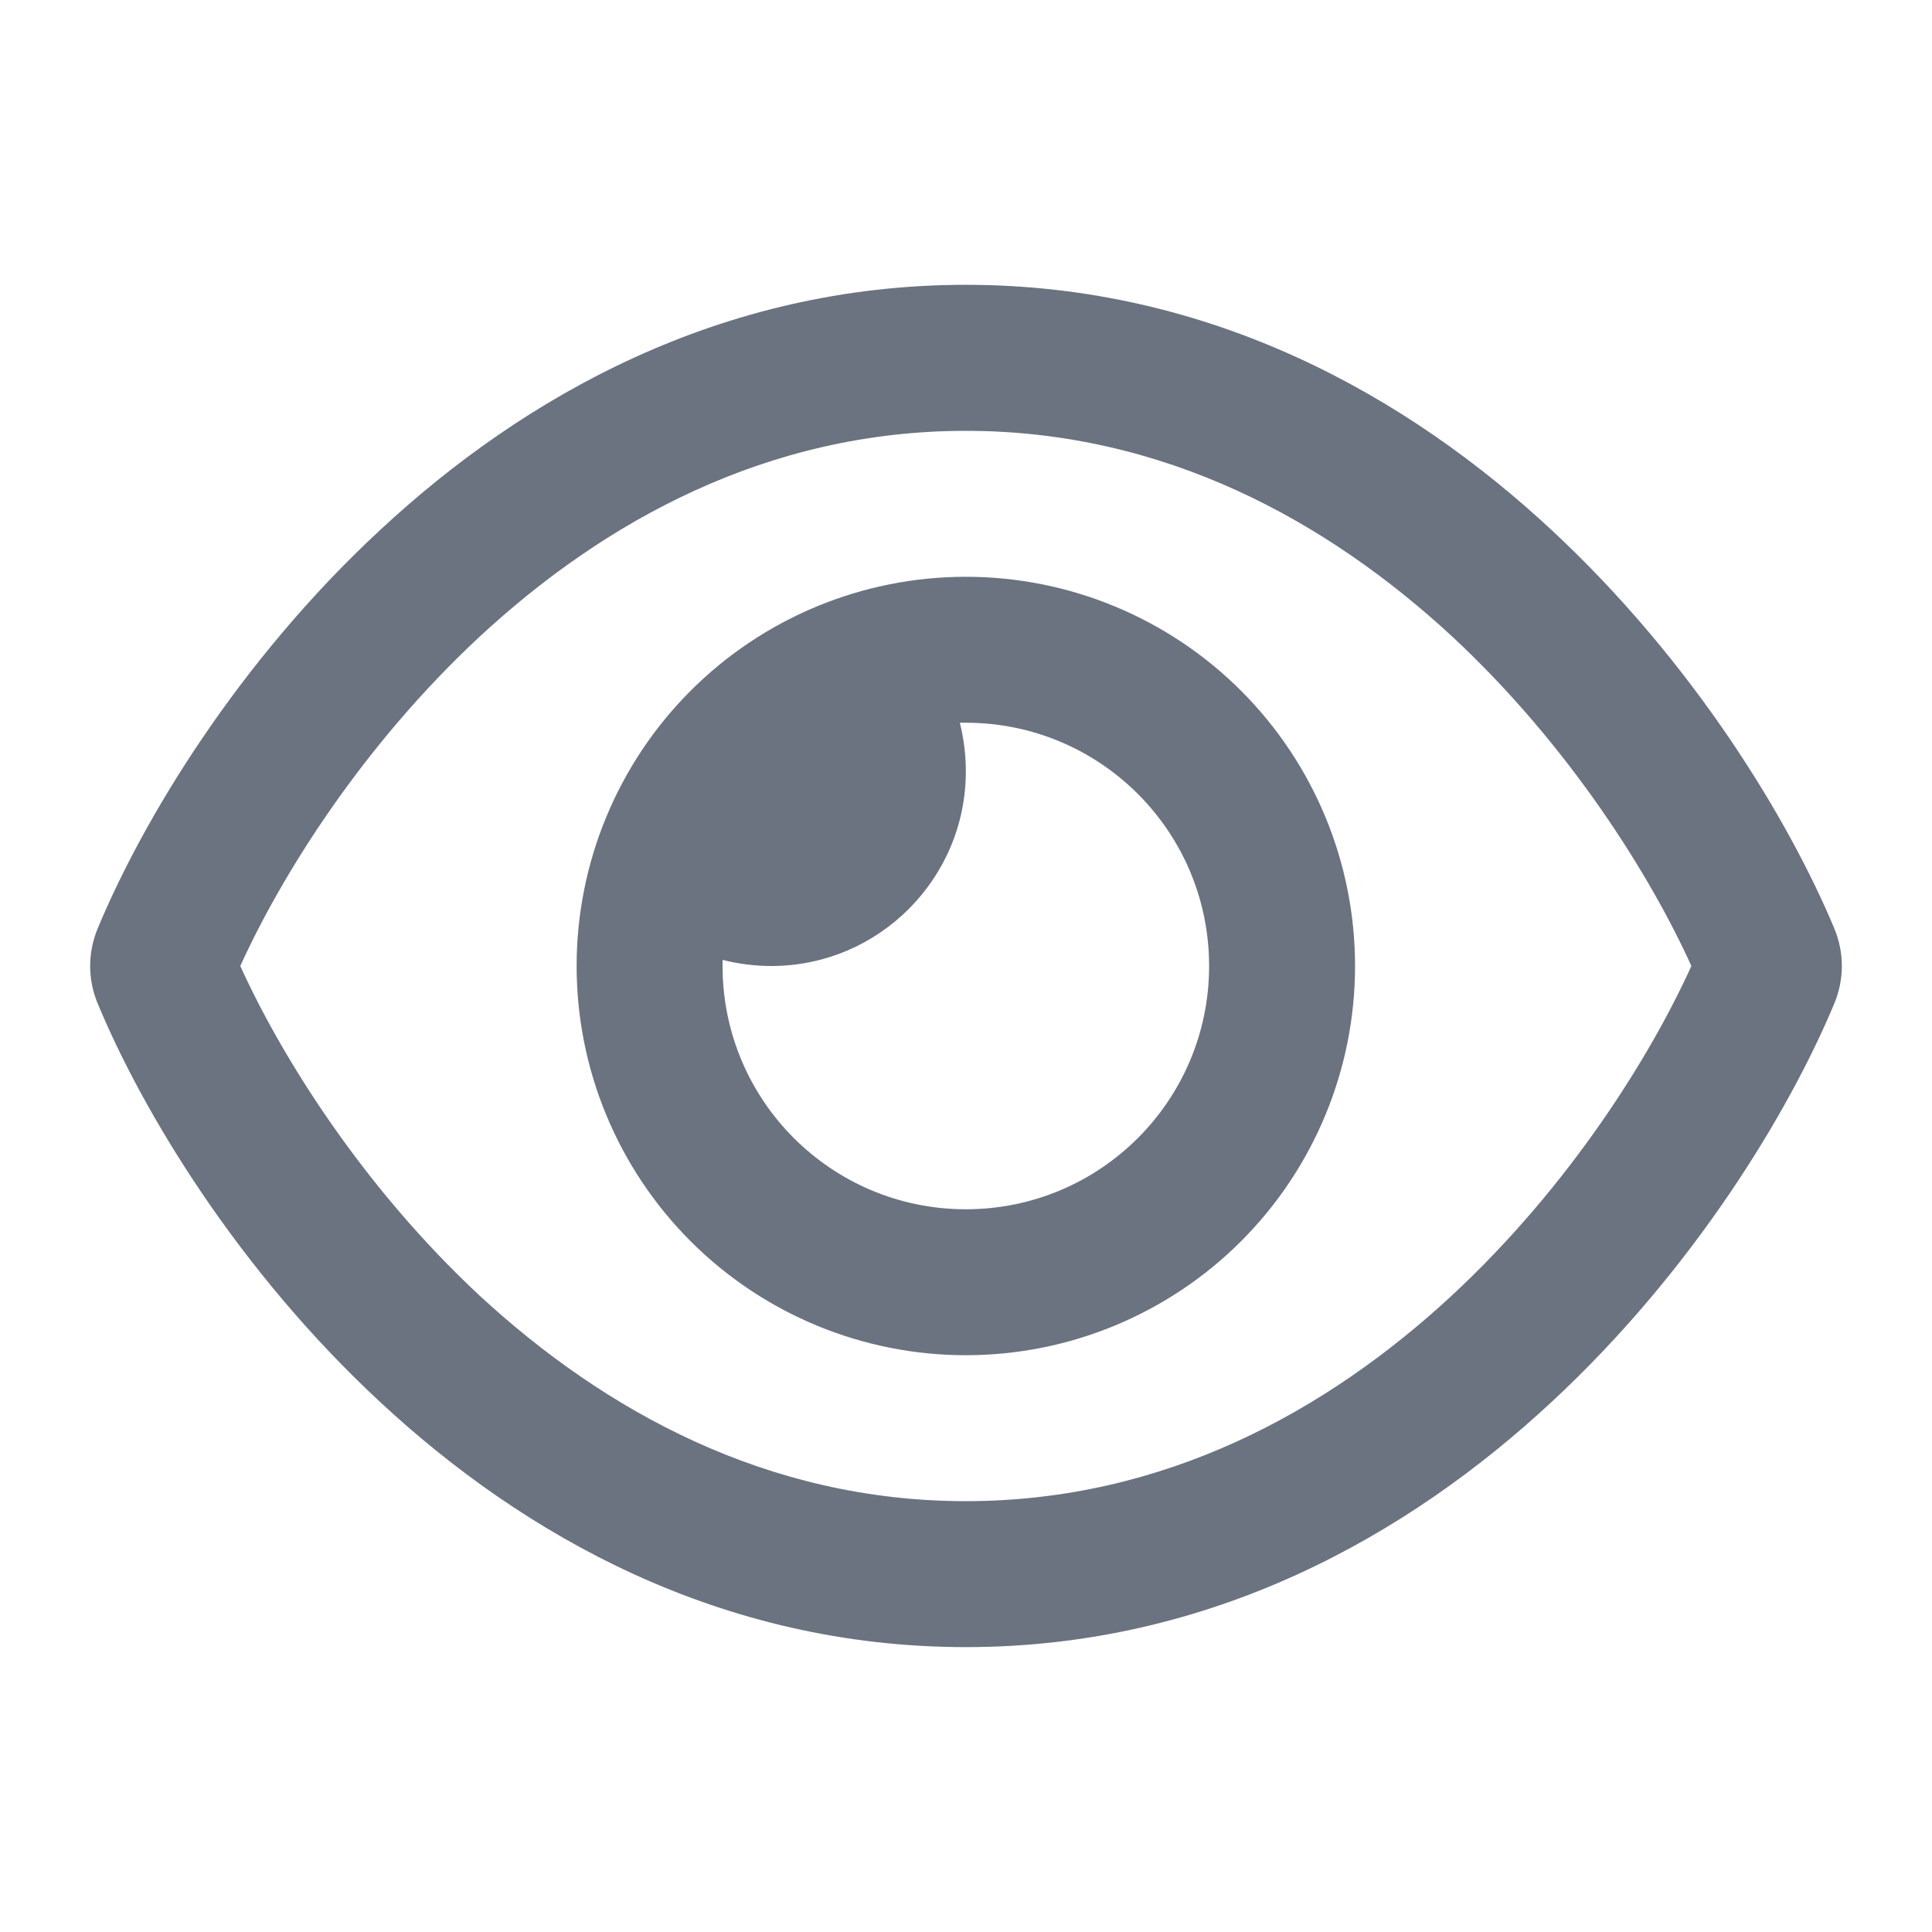
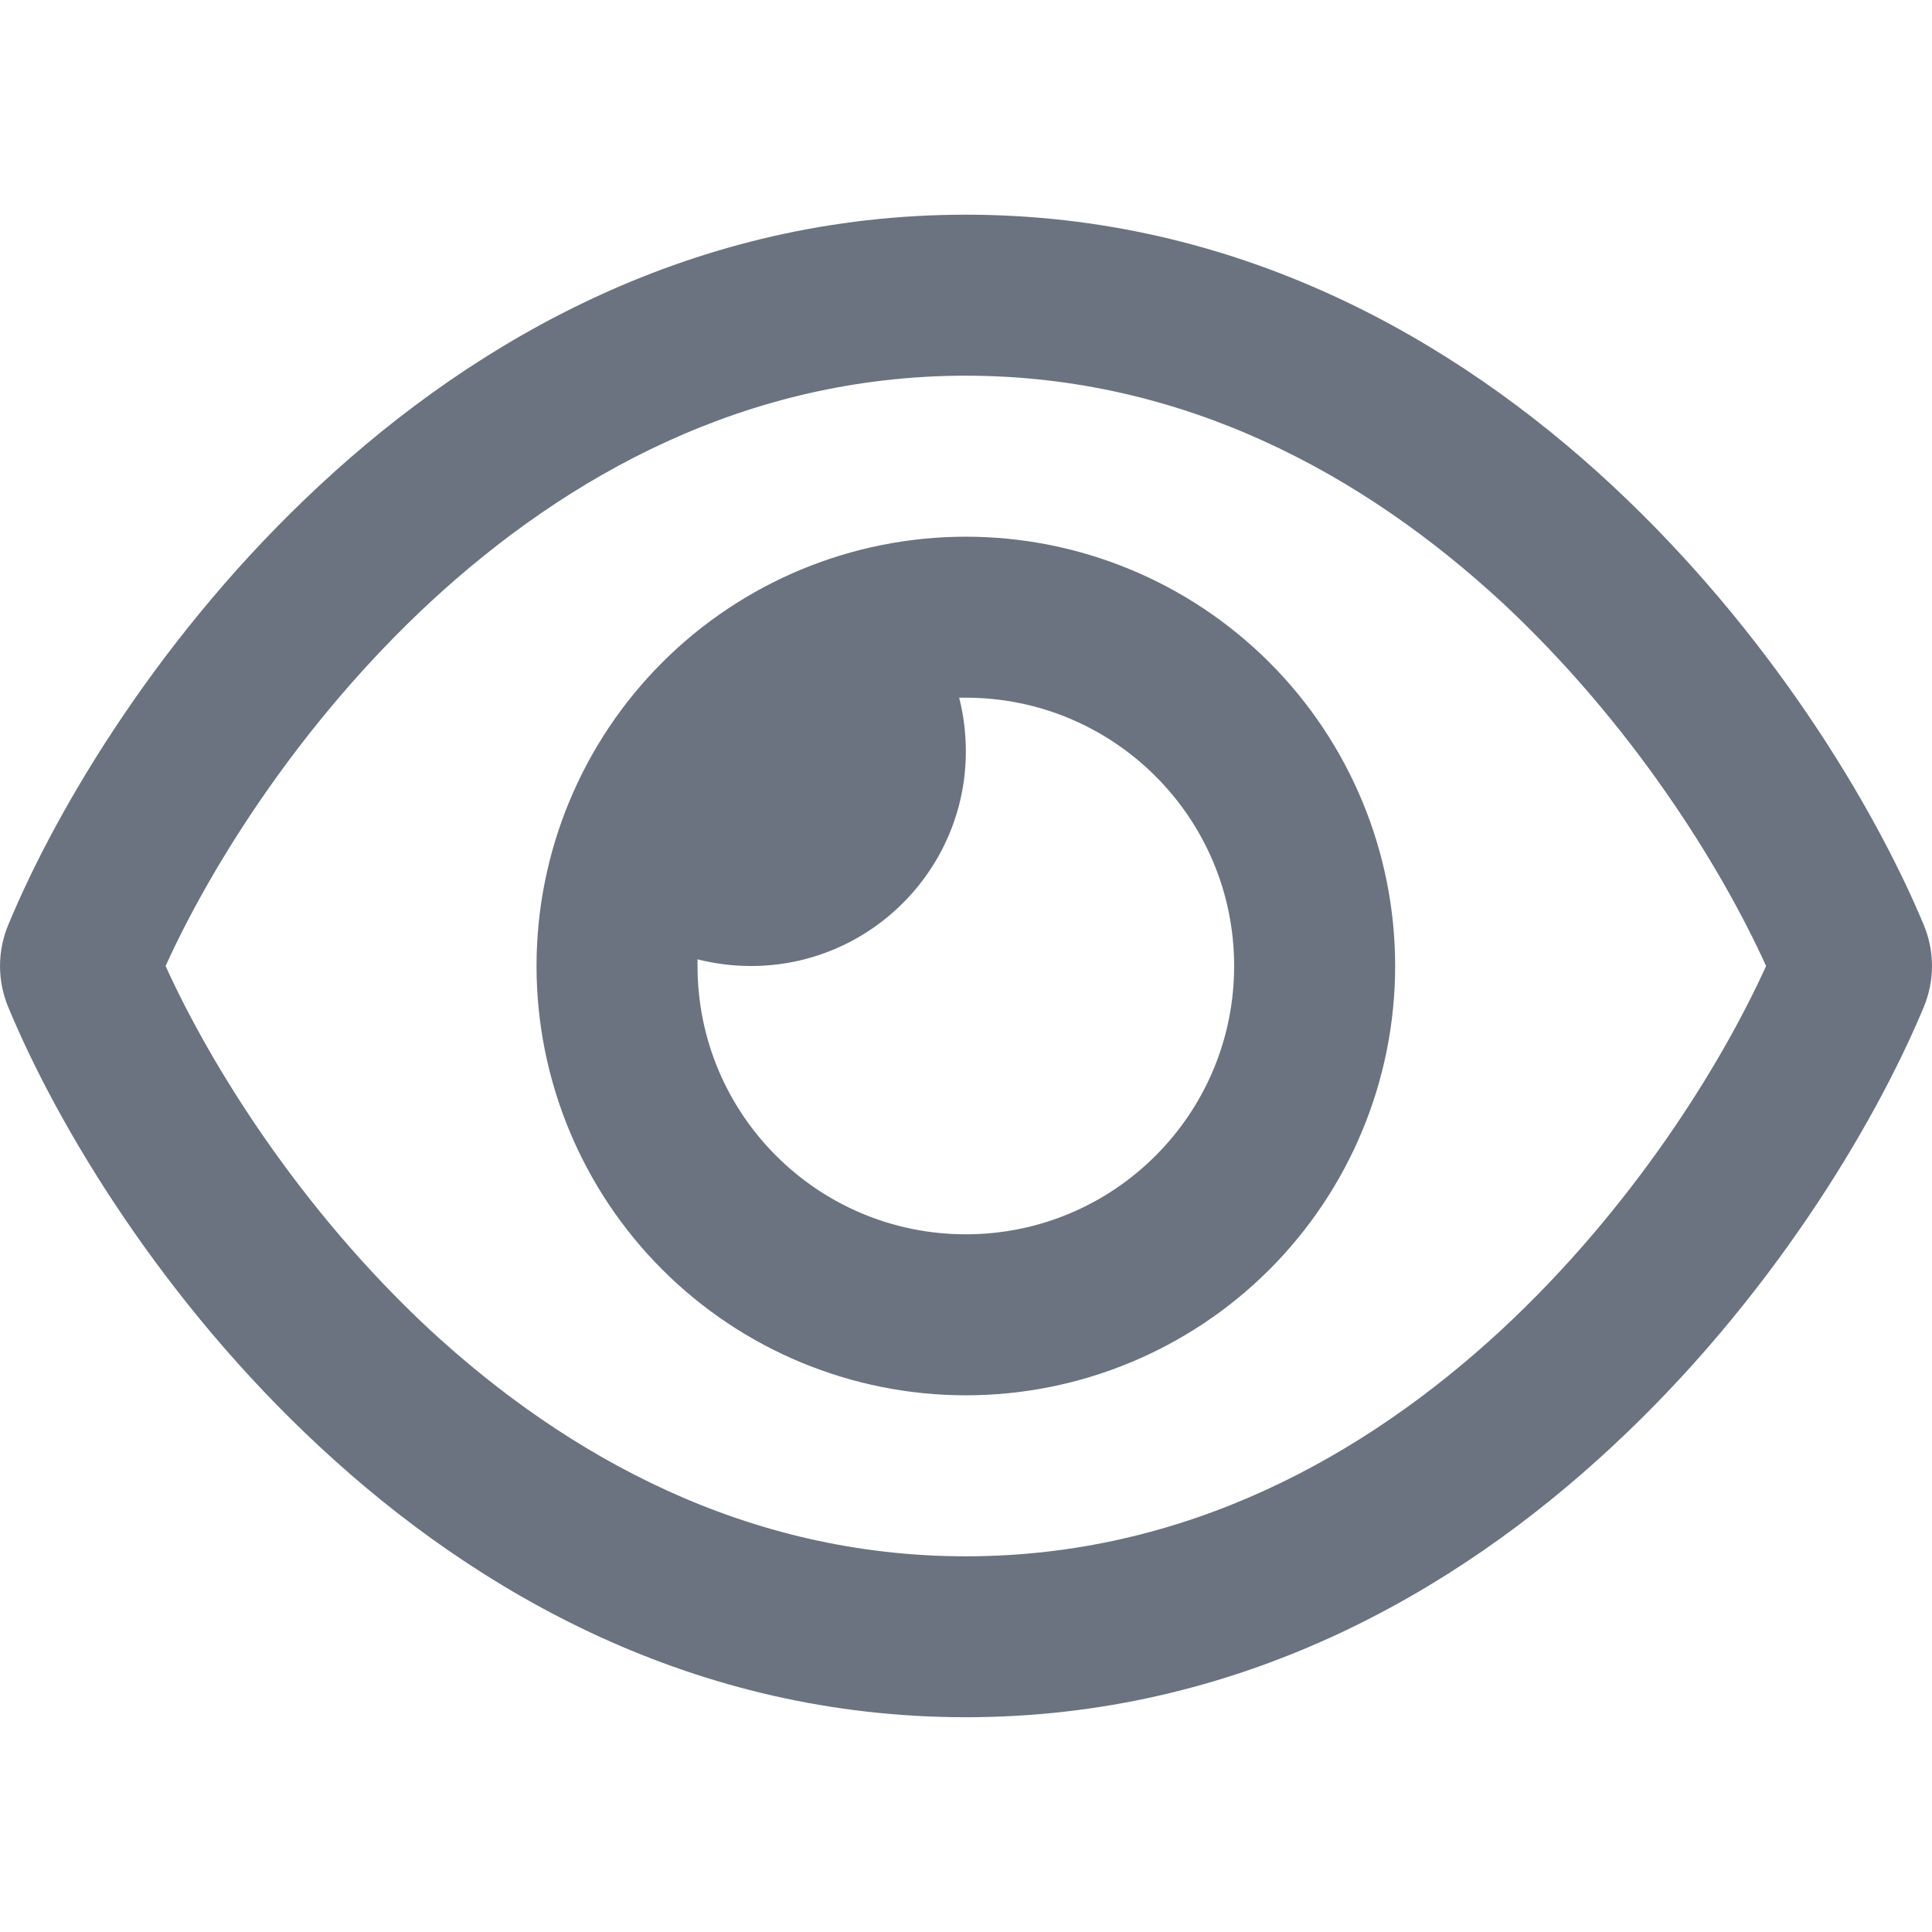
<svg xmlns="http://www.w3.org/2000/svg" width="24" height="24" viewBox="0 0 24 24" fill="none">
-   <path d="M11.998 5.352C9.535 5.352 7.511 6.47 5.958 7.909C4.504 9.261 3.499 10.867 2.985 12C3.499 13.133 4.504 14.739 5.954 16.091C7.511 17.53 9.535 18.648 11.998 18.648C14.461 18.648 16.486 17.53 18.038 16.091C19.493 14.739 20.497 13.133 21.011 12C20.497 10.867 19.493 9.261 18.042 7.909C16.486 6.47 14.461 5.352 11.998 5.352ZM4.723 6.583C6.502 4.929 8.946 3.538 11.998 3.538C15.05 3.538 17.494 4.929 19.273 6.583C21.041 8.226 22.224 10.187 22.787 11.535C22.911 11.834 22.911 12.166 22.787 12.465C22.224 13.813 21.041 15.777 19.273 17.417C17.494 19.071 15.05 20.461 11.998 20.461C8.946 20.461 6.502 19.071 4.723 17.417C2.955 15.777 1.773 13.813 1.213 12.465C1.089 12.166 1.089 11.834 1.213 11.535C1.773 10.187 2.955 8.222 4.723 6.583ZM11.998 15.022C13.668 15.022 15.02 13.67 15.02 12C15.02 10.33 13.668 8.978 11.998 8.978C11.972 8.978 11.949 8.978 11.923 8.978C11.972 9.171 11.998 9.375 11.998 9.582C11.998 10.916 10.914 12 9.581 12C9.373 12 9.169 11.973 8.976 11.924C8.976 11.951 8.976 11.973 8.976 12C8.976 13.67 10.329 15.022 11.998 15.022ZM11.998 7.165C13.28 7.165 14.51 7.674 15.417 8.581C16.324 9.488 16.833 10.718 16.833 12C16.833 13.282 16.324 14.512 15.417 15.419C14.51 16.326 13.28 16.835 11.998 16.835C10.716 16.835 9.486 16.326 8.579 15.419C7.672 14.512 7.163 13.282 7.163 12C7.163 10.718 7.672 9.488 8.579 8.581C9.486 7.674 10.716 7.165 11.998 7.165Z" fill="#6B7280" />
+   <path d="M11.998 4.667C9.281 4.667 7.048 5.901 5.336 7.488C3.732 8.979 2.624 10.75 2.057 12C2.624 13.25 3.732 15.021 5.332 16.512C7.048 18.099 9.281 19.333 11.998 19.333C14.714 19.333 16.948 18.099 18.66 16.512C20.264 15.021 21.372 13.25 21.939 12C21.372 10.75 20.264 8.979 18.664 7.488C16.948 5.901 14.714 4.667 11.998 4.667ZM3.974 6.026C5.936 4.201 8.632 2.667 11.998 2.667C15.364 2.667 18.06 4.201 20.022 6.026C21.972 7.838 23.276 10 23.897 11.488C24.034 11.817 24.034 12.183 23.897 12.512C23.276 14 21.972 16.166 20.022 17.974C18.06 19.799 15.364 21.332 11.998 21.332C8.632 21.332 5.936 19.799 3.974 17.974C2.024 16.166 0.72 14 0.103 12.512C-0.034 12.183 -0.034 11.817 0.103 11.488C0.72 10 2.024 7.834 3.974 6.026ZM11.998 15.333C13.839 15.333 15.331 13.841 15.331 12C15.331 10.159 13.839 8.667 11.998 8.667C11.969 8.667 11.944 8.667 11.915 8.667C11.969 8.879 11.998 9.104 11.998 9.334C11.998 10.804 10.802 12 9.331 12C9.102 12 8.877 11.971 8.665 11.917C8.665 11.946 8.665 11.971 8.665 12C8.665 13.841 10.156 15.333 11.998 15.333ZM11.998 6.667C13.412 6.667 14.769 7.229 15.769 8.229C16.769 9.229 17.331 10.586 17.331 12C17.331 13.414 16.769 14.771 15.769 15.771C14.769 16.771 13.412 17.333 11.998 17.333C10.584 17.333 9.227 16.771 8.227 15.771C7.227 14.771 6.665 13.414 6.665 12C6.665 10.586 7.227 9.229 8.227 8.229C9.227 7.229 10.584 6.667 11.998 6.667Z" fill="#6B7280" />
</svg>
